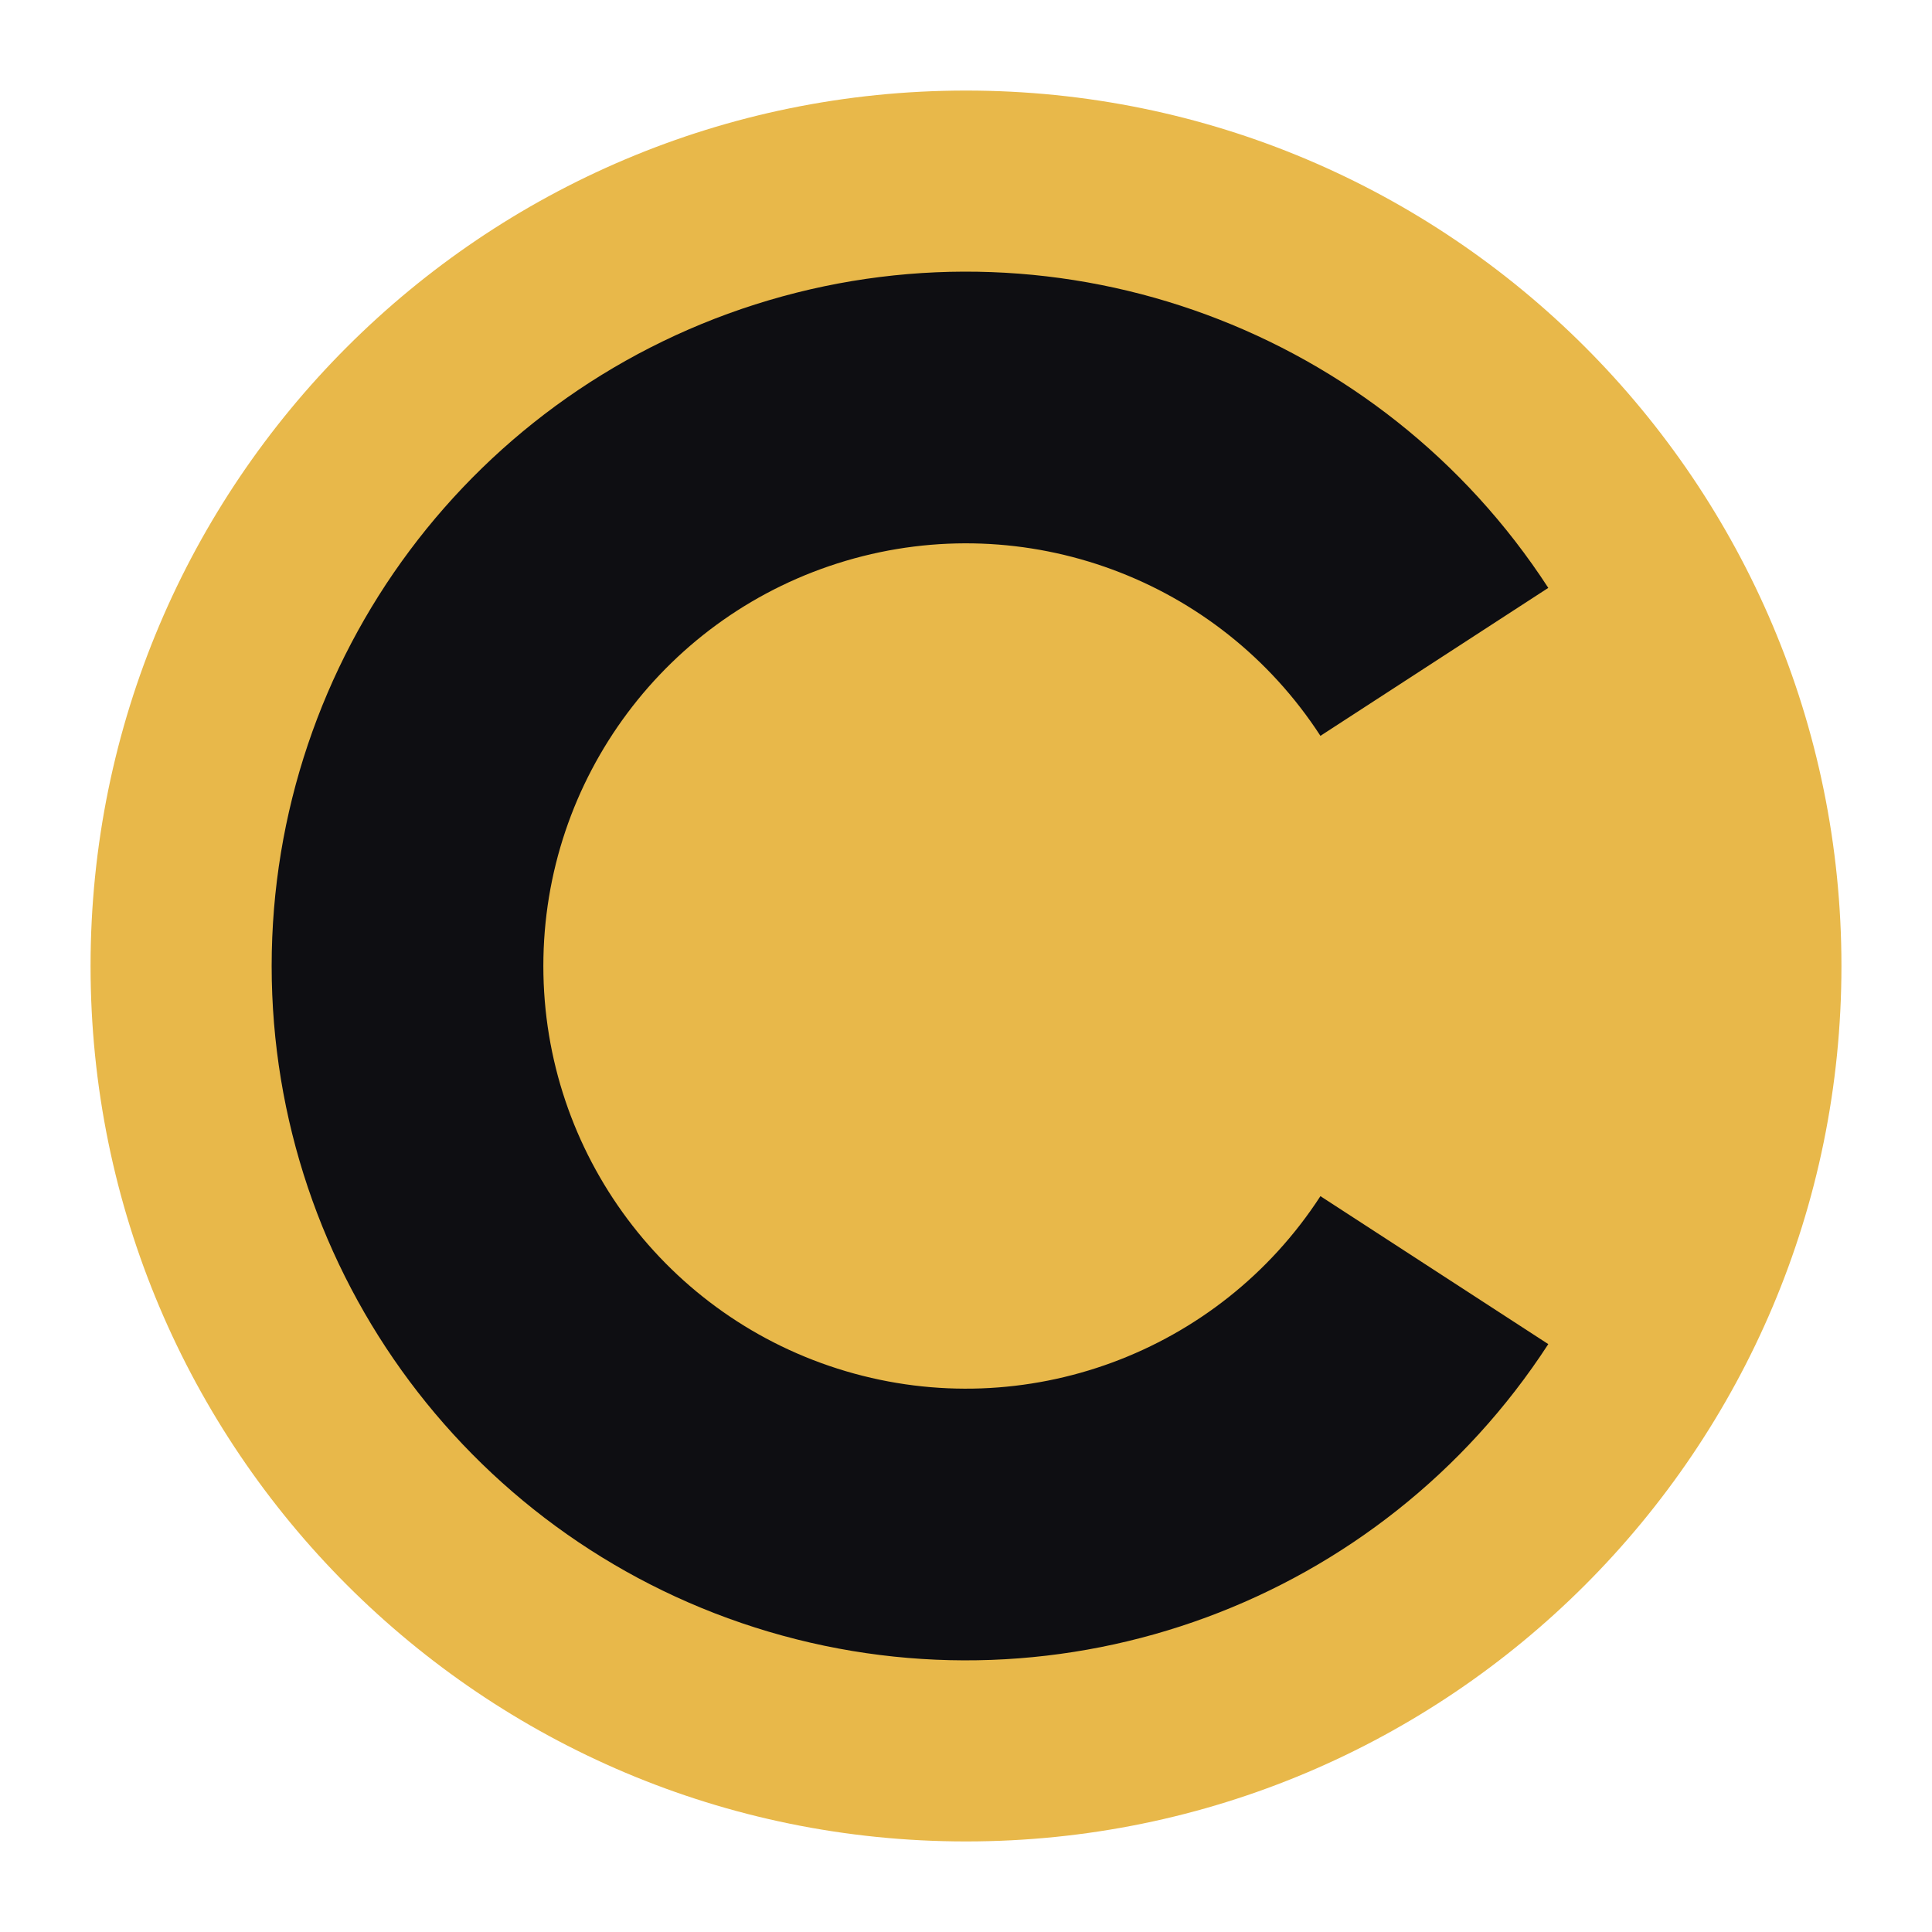
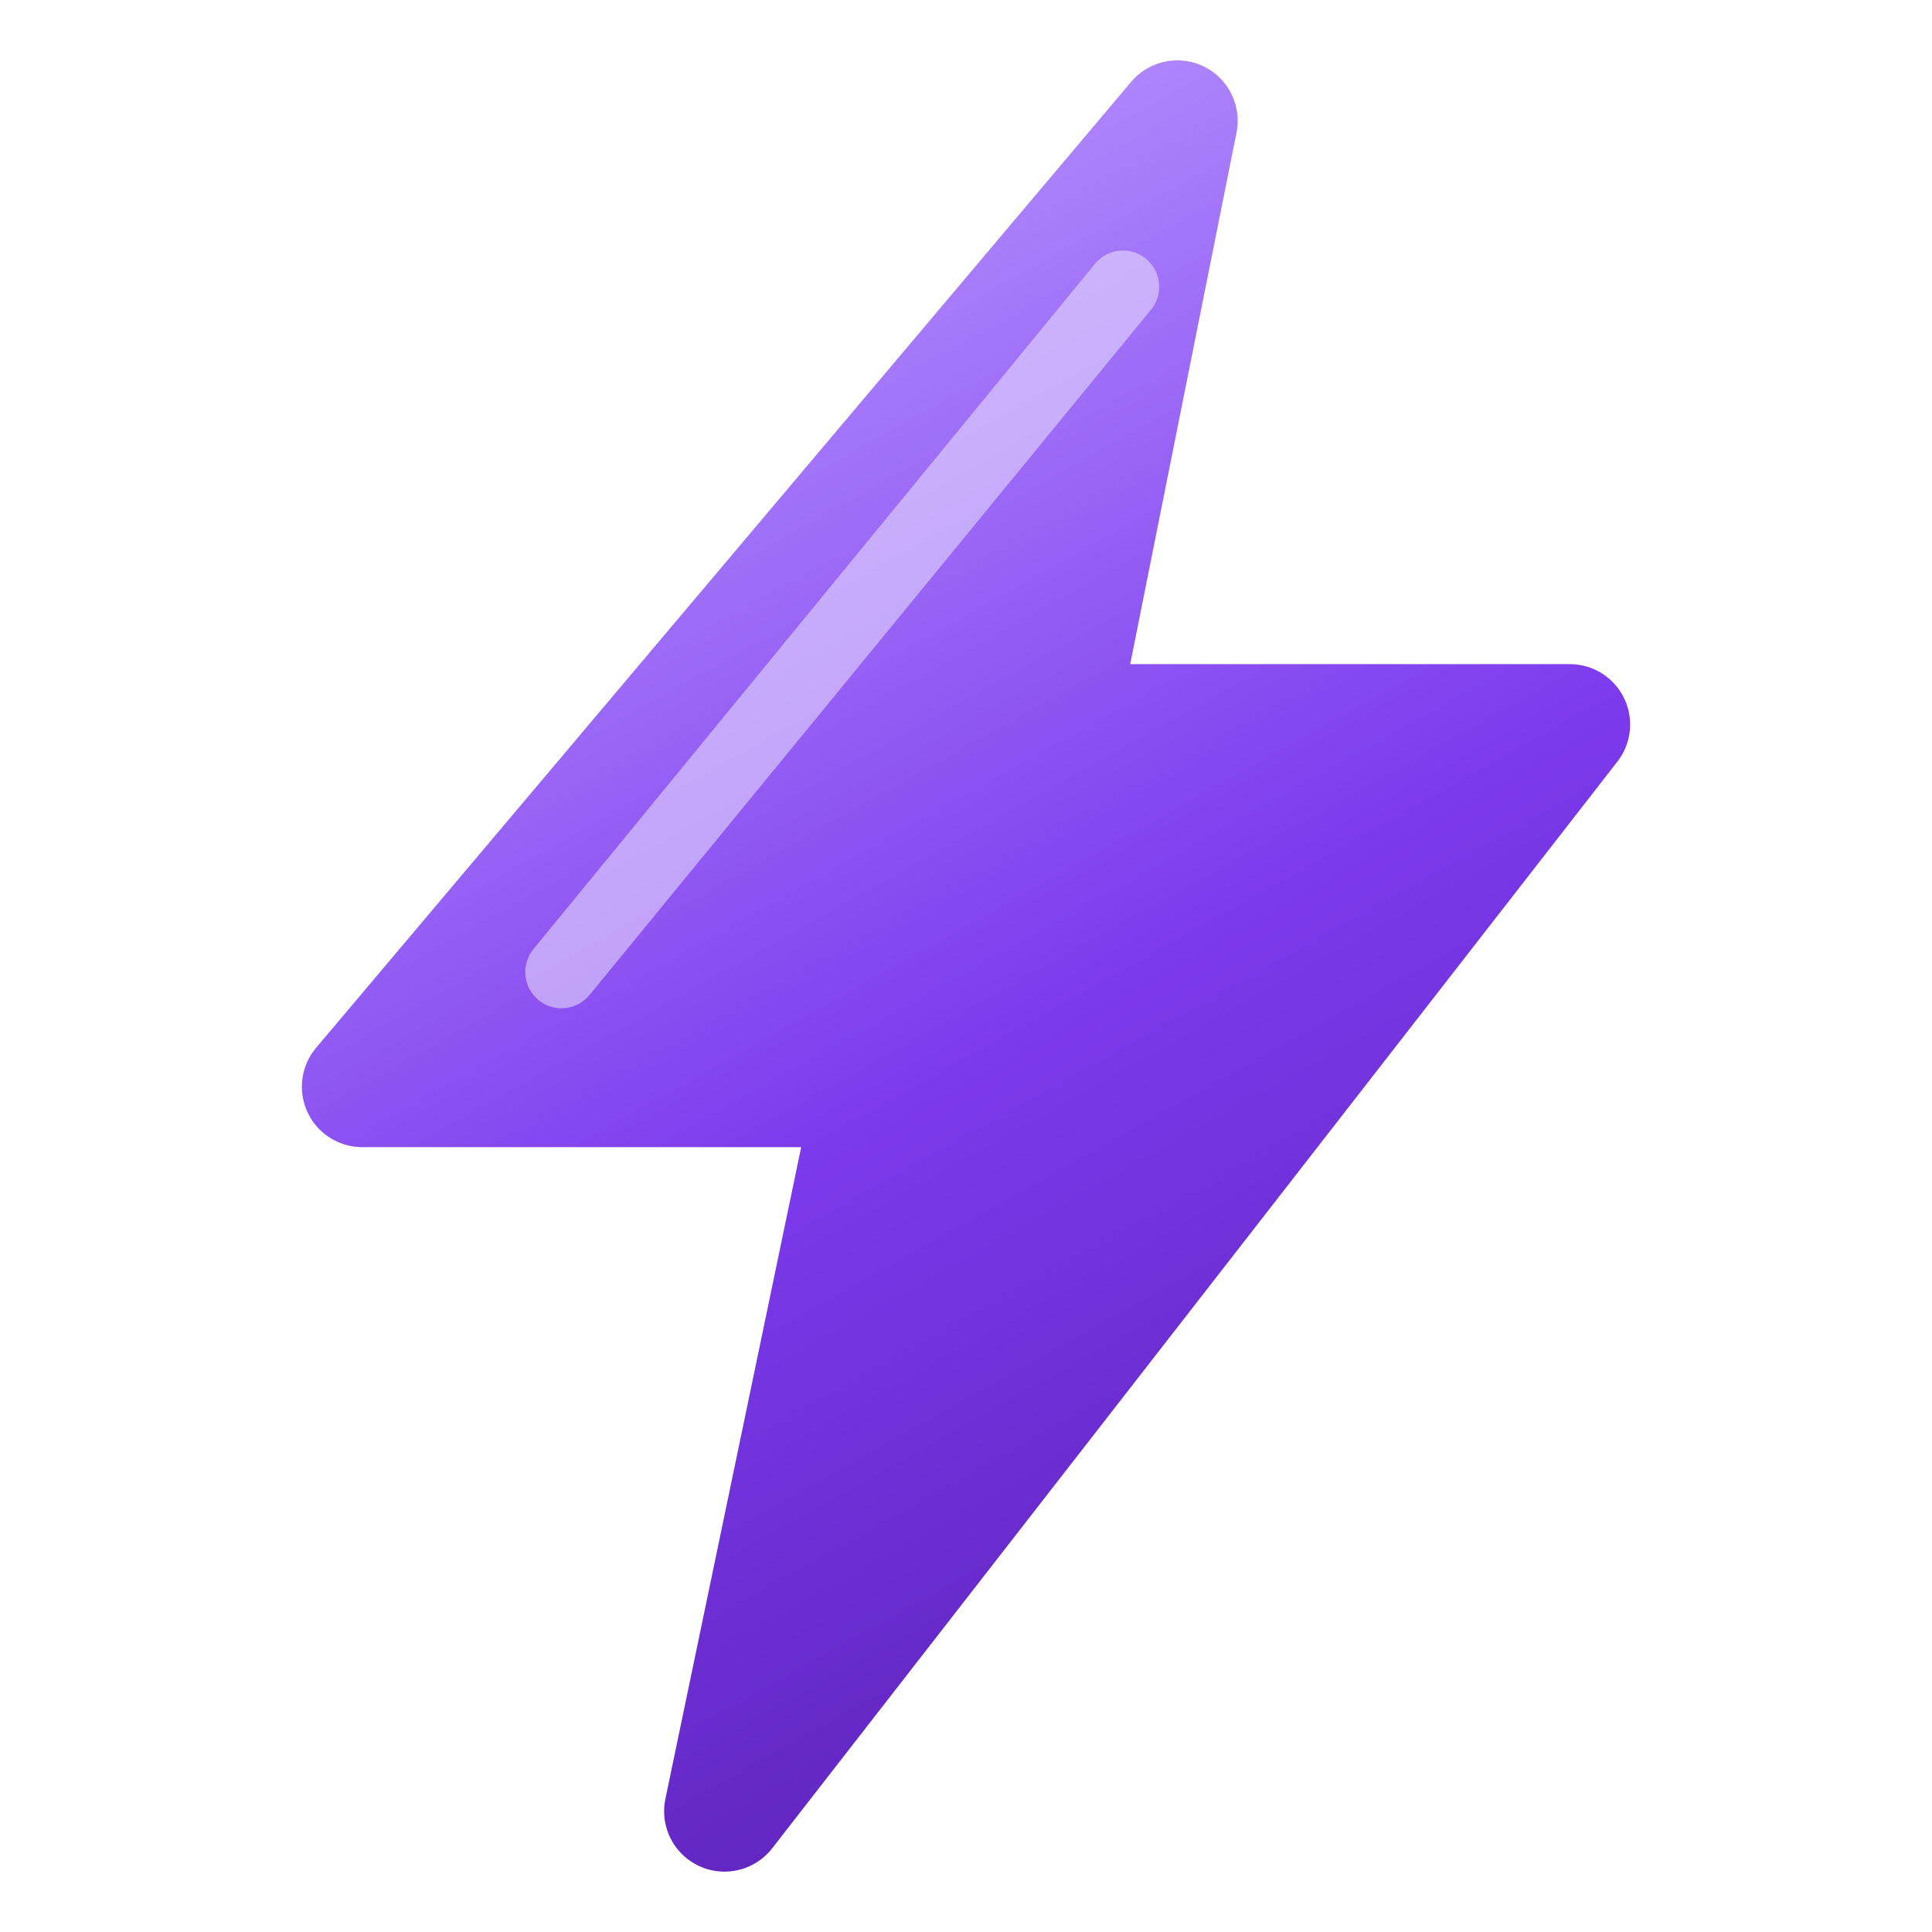
- <svg xmlns="http://www.w3.org/2000/svg" viewBox="0 0 128 128" width="128" height="128">
-   <circle cx="64" cy="64" r="58" fill="#E8B84A" />
-   <path d="M95.03 43.85 A37 37 0 1 0 95.03 84.15" fill="none" stroke="#0E0E12" stroke-width="18" />
+ <svg xmlns="http://www.w3.org/2000/svg" viewBox="0 0 64 64" width="64" height="64">
+   <defs>
+     <linearGradient id="g" x1="0.3" y1="0" x2="0.7" y2="1">
+       <stop offset="0" stop-color="#B794FF" />
+       <stop offset="0.55" stop-color="#7C3AED" />
+       <stop offset="1" stop-color="#5B21B6" />
+     </linearGradient>
+   </defs>
+   <path d="M39 4 12 36h17l-5 24 28-36H35z" fill="url(#g)" stroke="url(#g)" stroke-width="4" stroke-linejoin="round" />
+   <path d="M37.2 9.5 18.6 32.2" stroke="#EDE4FF" stroke-opacity=".55" stroke-width="2.4" stroke-linecap="round" />
</svg>
